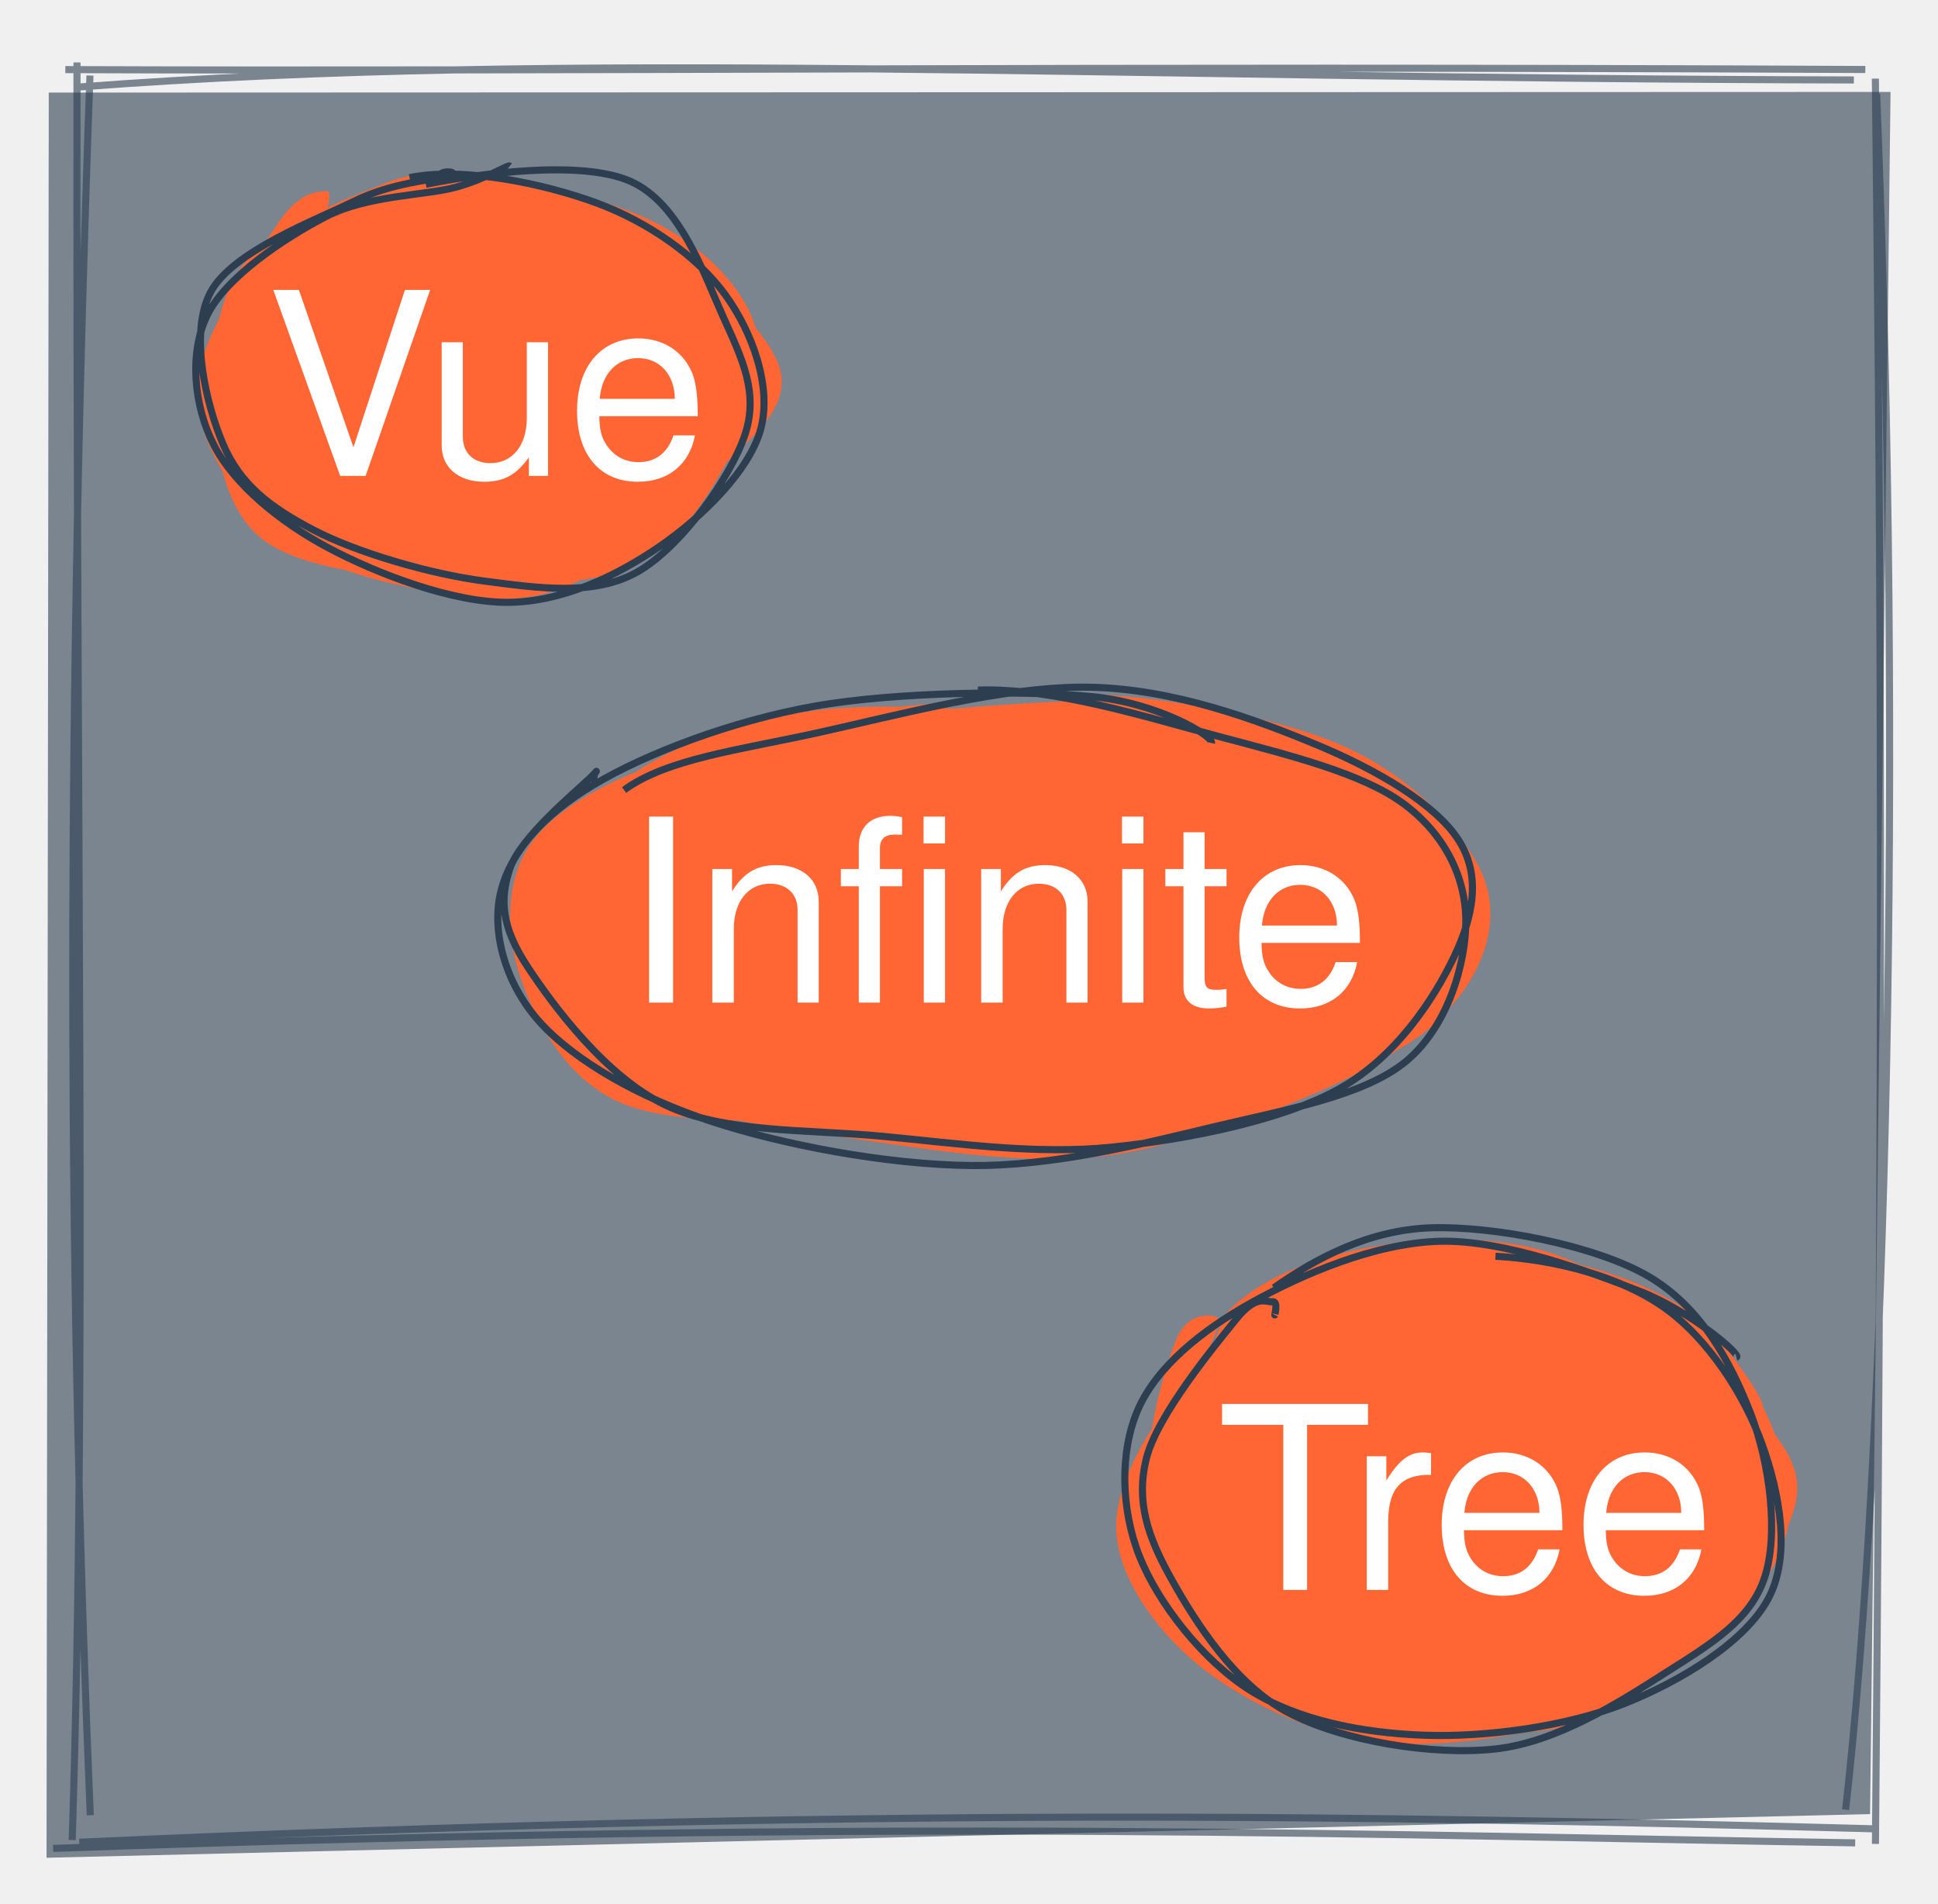
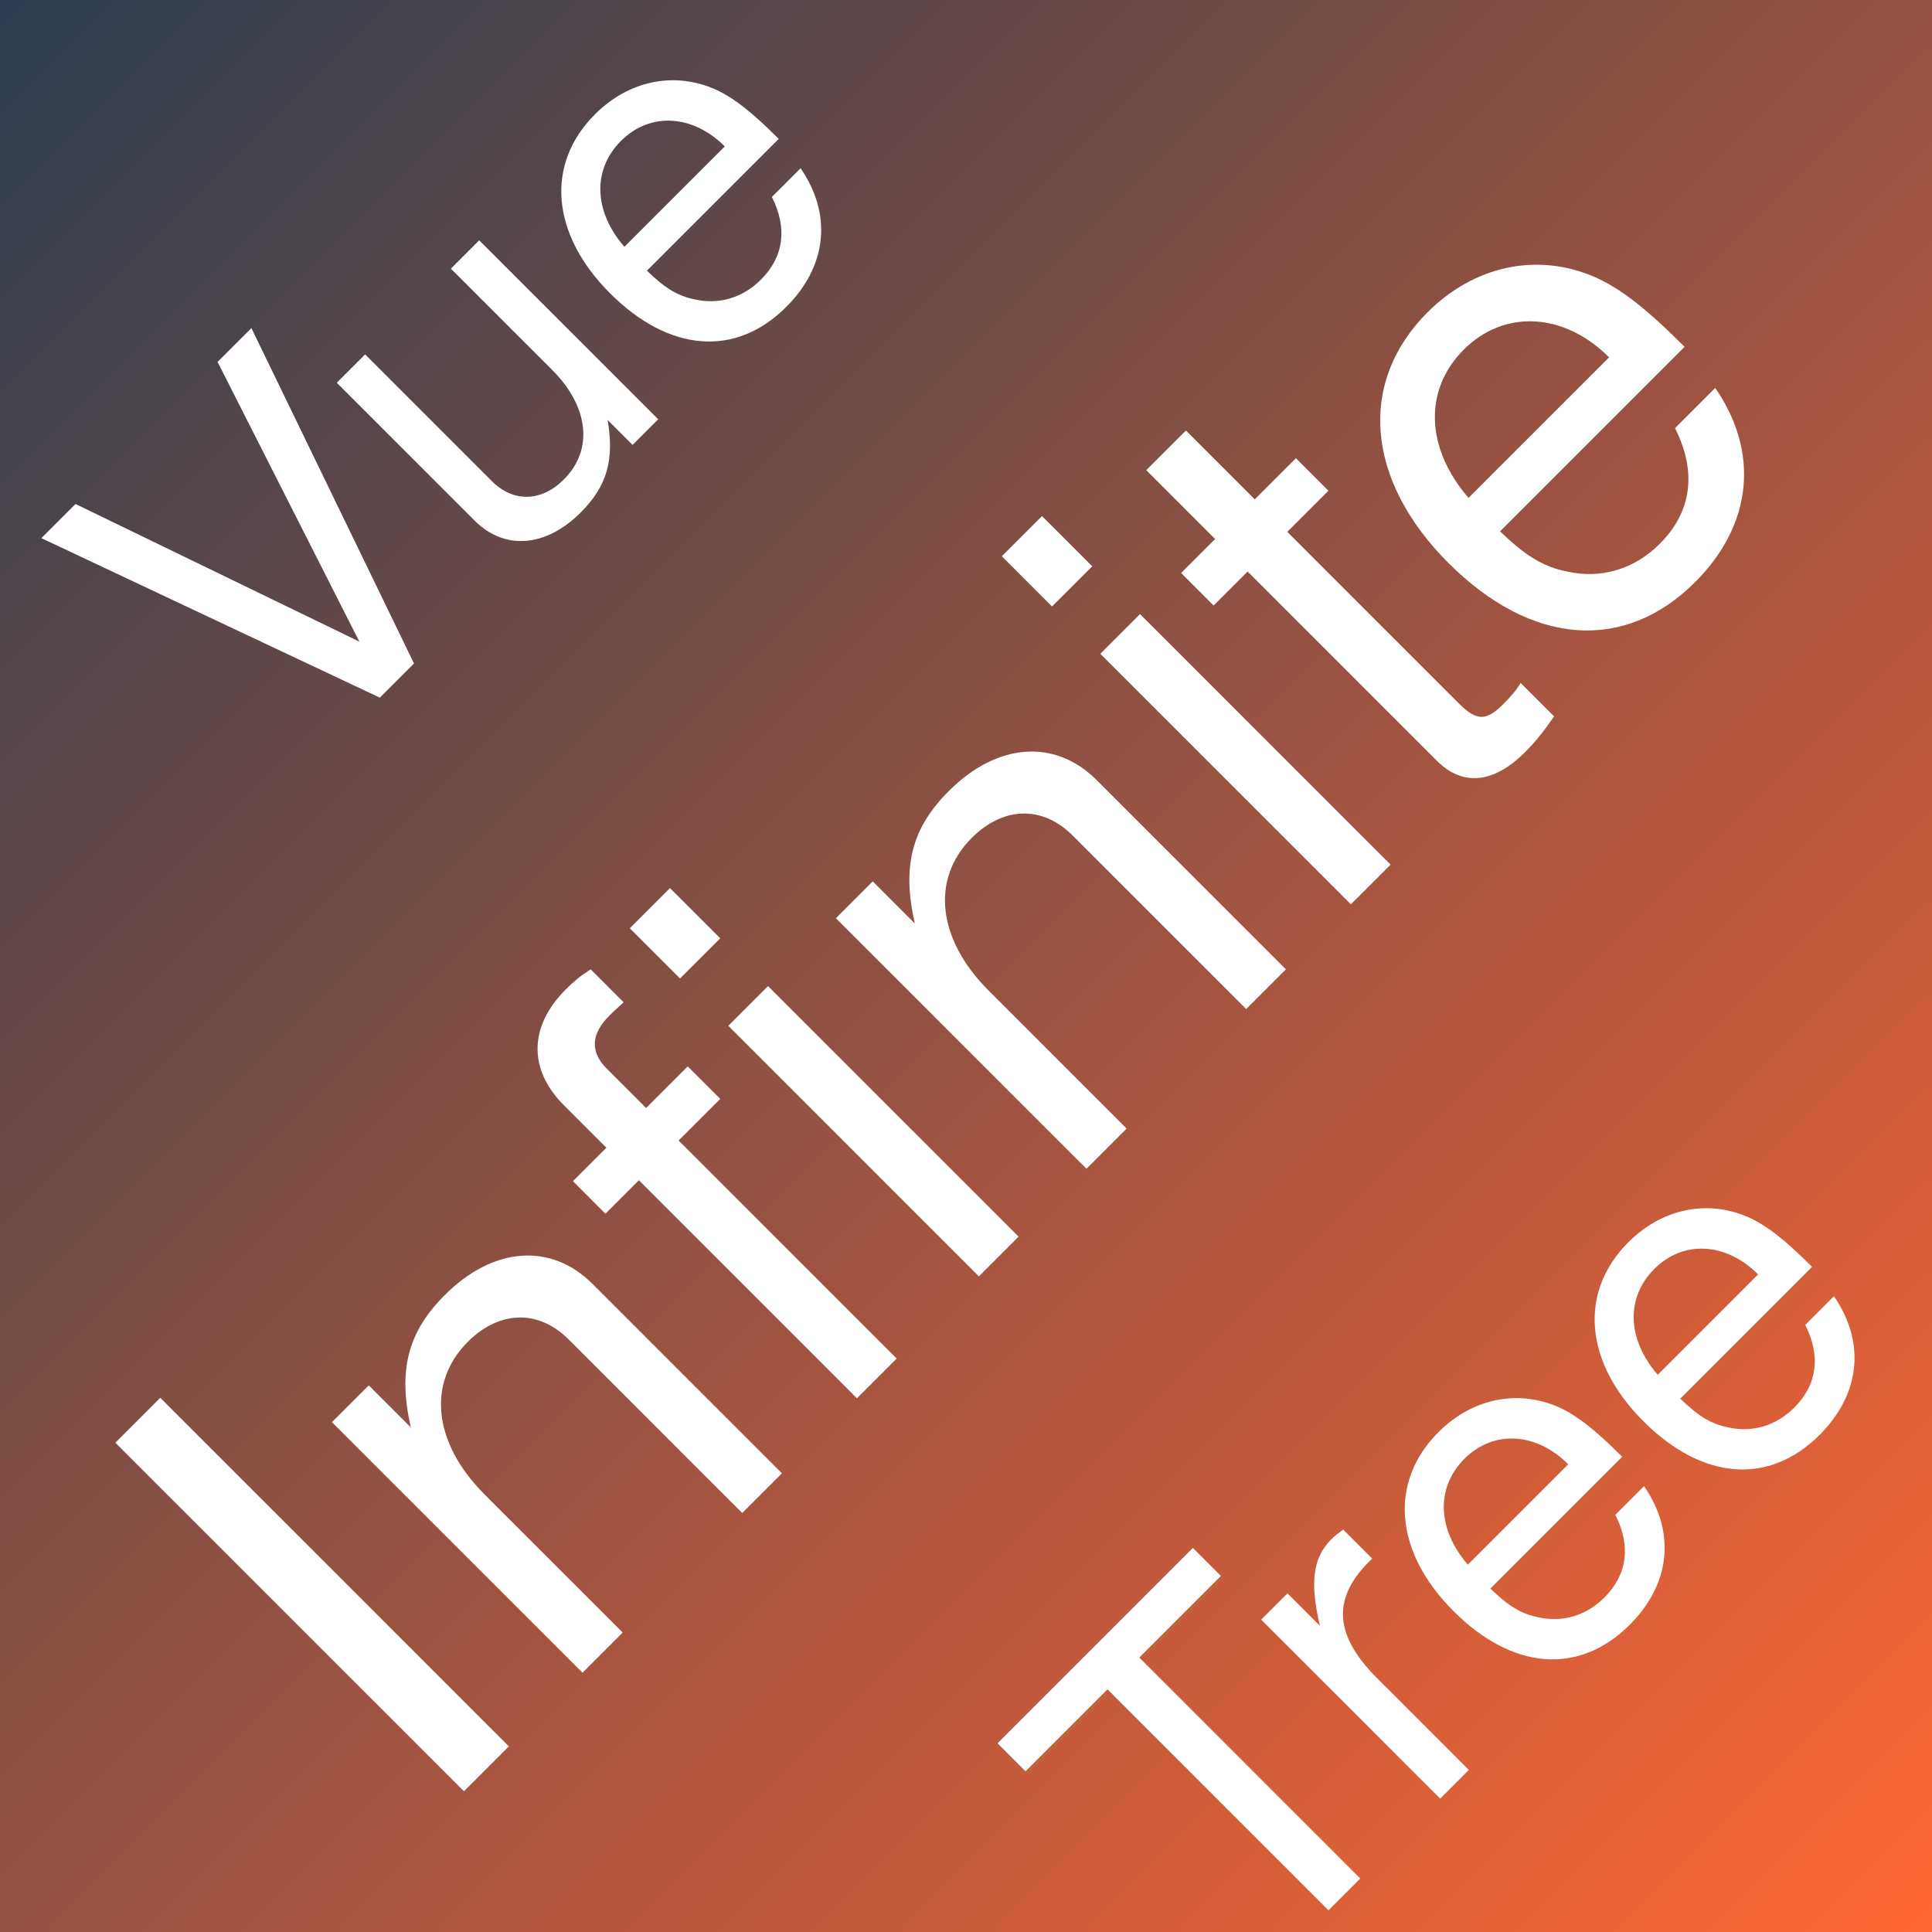
- <svg xmlns="http://www.w3.org/2000/svg" version="1.1" viewBox="0 0 273.547 268.691">
+ <svg xmlns="http://www.w3.org/2000/svg" width="400" height="400">
  <defs>
-     <style>
-       @font-face {
-         font-family: "Virgil";
-         src: url("https://excalidraw.com/FG_Virgil.woff2");
-       }
-       @font-face {
-         font-family: "Cascadia";
-         src: url("https://excalidraw.com/Cascadia.woff2");
-       }
-     </style>
+     <linearGradient id="svg_2" x1="0" y1="0" x2="1" y2="1">
+       <stop stop-color="#2c3e50" offset="0" />
+       <stop stop-color="#ff6633" offset="1" />
+     </linearGradient>
  </defs>
-   <g stroke-opacity="0.6" fill-opacity="0.6" transform="translate(10 10) rotate(0 126.7734 124.3457)">
-     <path d="M-3.117 3.068 L256.847 2.976 L253.956 246.041 L-3.43 252.205" stroke="none" stroke-width="0" fill="#2c3e50" />
-     <path d="M1.133 2.282 C70.866 -3.019, 143.568 1.067, 251.672 1.286 M-0.781 -0.176 C72.275 0.104, 143.165 -0.719, 253.287 -0.19 M254.888 3.251 C258.692 97.976, 256.254 194.744, 250.505 245.417 M254.706 1.097 C255.269 55.496, 255.985 110.375, 254.717 250.253 M251.857 250.103 C188.32 249.103, 117.887 246.541, -2.505 250.889 M254.814 248.13 C184.017 246.212, 111.506 245.015, 1.192 250.015 M2.74 246.204 C-0.18 176.109, -0.884 100.195, 2.697 0.659 M0.192 249.703 C2.336 181.749, 0.709 113.265, 0.869 -1.186" stroke="#2c3e50" stroke-width="1" fill="none" />
+   <g>
+     <rect x="-1" y="-1" width="402" height="402" id="canvas_background" fill="url(#svg_2)" />
+     <g id="canvasGrid" display="none">
+       <rect id="svg_1" width="100%" height="100%" x="0" y="0" stroke-width="0" fill="url(#gridpattern)" />
+     </g>
  </g>
-   <g transform="translate(28.51172 24.52734) rotate(0 39.49414 29.87305)">
-     <path d="M14.747 7.132 C20.391 2.935, 29.766 0.909, 38.012 0.889 C46.258 0.869, 57.546 3.576, 64.223 7.012 C70.899 10.449, 76.372 16.005, 78.071 21.506 C79.77 27.008, 77.414 34.33, 74.415 40.023 C71.416 45.715, 67.033 52.766, 60.076 55.664 C53.12 58.562, 41.25 58.079, 32.675 57.411 C24.1 56.743, 13.799 55.606, 8.627 51.654 C3.455 47.702, 2.132 40.145, 1.642 33.699 C1.153 27.252, 1.619 18.382, 5.692 12.975 C9.764 7.567, 20.587 3.412, 26.078 1.255 C31.569 -0.902, 38.391 -0.347, 38.637 0.031 M18.244 5.075 C24.038 2.19, 34.72 0.13, 42.443 0.914 C50.167 1.697, 58.05 5.291, 64.585 9.777 C71.119 14.263, 80.391 22.367, 81.65 27.83 C82.91 33.293, 77.342 37.42, 72.142 42.554 C66.942 47.688, 57.778 56.039, 50.449 58.635 C43.119 61.23, 35.11 59.664, 28.165 58.128 C21.22 56.591, 13.592 54.106, 8.779 49.415 C3.966 44.725, -1.039 37.055, -0.715 29.986 C-0.392 22.917, 7.679 11.592, 10.719 7.001 C13.758 2.41, 16.395 2.552, 17.522 2.441 C18.648 2.33, 17.356 5.542, 17.48 6.336" stroke="none" stroke-width="0" fill="#ff6633" />
-     <path d="M29.3 0.544 C36.85 -1.014, 48.301 1.377, 55.725 4.129 C63.149 6.881, 69.983 11.759, 73.844 17.058 C77.705 22.358, 80.428 30.006, 78.891 35.925 C77.354 41.845, 70.579 48.48, 64.623 52.574 C58.667 56.668, 50.963 60.456, 43.155 60.488 C35.346 60.52, 24.68 56.455, 17.772 52.765 C10.865 49.076, 4.547 43.822, 1.709 38.352 C-1.129 32.883, -1.897 25.339, 0.743 19.95 C3.382 14.561, 11.696 9.028, 17.546 6.019 C23.396 3.009, 31.526 3.079, 35.843 1.893 C40.159 0.708, 43.176 -1.314, 43.447 -1.094 M31.593 1.486 C39.008 -0.01, 53.5 -2.031, 60.487 1.068 C67.474 4.167, 70.827 14.109, 73.516 20.078 C76.205 26.047, 78.639 30.856, 76.62 36.881 C74.601 42.905, 67.541 52.791, 61.403 56.224 C55.265 59.657, 47.404 58.47, 39.793 57.477 C32.181 56.485, 21.862 53.47, 15.734 50.271 C9.606 47.072, 5.445 43.878, 3.025 38.283 C0.605 32.688, -1.855 22.434, 1.216 16.701 C4.286 10.968, 15.875 6.617, 21.446 3.884 C27.016 1.151, 32.6 0.93, 34.638 0.302 C36.677 -0.327, 33.804 -0.495, 33.675 0.111" stroke="#2c3e50" stroke-width="1" fill="none" />
-   </g>
-   <g transform="translate(37.0293 34.16602) rotate(0 31.5 20.5)">
-     <text x="63" y="33" font-family="Helvetica" font-size="36px" fill="#fff" text-anchor="end" style="white-space: pre;">Vue</text>
-   </g>
-   <g transform="translate(71.50977 99.10352) rotate(0 68.61523 32.08398)">
-     <path d="M16.799 10.887 C22.868 6.299, 32.594 2.606, 43.259 1.204 C53.924 -0.197, 69.04 1.247, 80.791 2.476 C92.541 3.706, 104.629 5.196, 113.761 8.581 C122.893 11.965, 132.134 17.344, 135.583 22.784 C139.032 28.223, 137.372 36.199, 134.456 41.218 C131.539 46.238, 126.341 49.109, 118.085 52.899 C109.829 56.69, 96.286 62.49, 84.918 63.962 C73.549 65.435, 61.2 63.345, 49.871 61.736 C38.543 60.128, 24.686 58.366, 16.948 54.311 C9.21 50.255, 5.505 43.033, 3.442 37.404 C1.379 31.774, -1.003 26.039, 4.569 20.534 C10.141 15.028, 26.739 7.79, 36.873 4.374 C47.007 0.957, 64.914 -0.401, 65.374 0.036 M81.368 -1.228 C93.106 -0.756, 108.689 2.072, 118.006 6.16 C127.323 10.247, 134.37 17.62, 137.27 23.297 C140.17 28.974, 138.817 35.103, 135.406 40.221 C131.995 45.339, 124.984 50.24, 116.804 54.005 C108.624 57.771, 98.105 61.854, 86.326 62.813 C74.548 63.771, 57.949 60.852, 46.132 59.757 C34.316 58.661, 22.805 59.768, 15.427 56.239 C8.049 52.709, 3.866 44.626, 1.862 38.582 C-0.142 32.538, -0.181 25.083, 3.403 19.973 C6.988 14.864, 14.439 10.987, 23.367 7.925 C32.296 4.863, 46.548 2.974, 56.977 1.603 C67.405 0.232, 81.405 -0.283, 85.938 -0.303 C90.472 -0.322, 84.815 0.823, 84.177 1.488" stroke="none" stroke-width="0" fill="#ff6633" />
-     <path d="M66.527 -1.703 C77.099 -2.063, 90.206 2.087, 100.216 4.758 C110.226 7.429, 120.725 9.989, 126.588 14.323 C132.45 18.657, 135.338 24.695, 135.39 30.763 C135.442 36.831, 132.834 45.866, 126.899 50.73 C120.963 55.594, 110.03 57.502, 99.777 59.947 C89.524 62.391, 77.219 65.534, 65.381 65.397 C53.544 65.259, 38.835 62.457, 28.752 59.121 C18.67 55.785, 9.828 50.719, 4.886 45.382 C-0.057 40.046, -2.132 32.716, -0.904 27.1 C0.324 21.484, 4.866 16.107, 12.254 11.686 C19.643 7.265, 31.715 2.655, 43.426 0.574 C55.138 -1.506, 73.18 -1.66, 82.525 -0.794 C91.871 0.071, 99.742 4.731, 99.5 5.767 M16.577 12.403 C22.613 7.985, 32.861 6.753, 43.847 4.335 C54.833 1.917, 70.746 -2.385, 82.493 -2.106 C94.24 -1.827, 105.687 2.419, 114.33 6.01 C122.973 9.602, 131.127 14.437, 134.352 19.443 C137.576 24.449, 136.487 30.188, 133.677 36.045 C130.867 41.902, 125.519 50.127, 117.492 54.585 C109.466 59.044, 96.272 61.682, 85.518 62.796 C74.764 63.909, 63.493 62.258, 52.967 61.267 C42.442 60.275, 30.702 60.834, 22.366 56.845 C14.03 52.857, 6.601 42.893, 2.95 37.336 C-0.701 31.778, -1.02 27.949, 0.459 23.5 C1.938 19.052, 9.763 12.637, 11.826 10.647 C13.889 8.657, 11.292 10.509, 12.837 11.558" stroke="#2c3e50" stroke-width="1" fill="none" />
-   </g>
-   <g transform="translate(87.5 108.5078) rotate(0 53 20.5)">
-     <text x="106" y="33" font-family="Helvetica" font-size="36px" fill="#fff" text-anchor="end" style="white-space: pre;">Infinite</text>
-   </g>
-   <g transform="translate(159.2246 176.0059) rotate(0 46.0293 34.65234)">
-     <path d="M57.032 2.129 C65.412 3.133, 75.258 5.719, 81.308 10.995 C87.359 16.271, 92.464 27.044, 93.334 33.785 C94.204 40.526, 91.216 46.087, 86.53 51.442 C81.845 56.797, 73.839 62.854, 65.221 65.915 C56.604 68.976, 44.016 70.942, 34.824 69.808 C25.633 68.674, 16.151 64.025, 10.072 59.111 C3.993 54.198, -1.228 46.863, -1.651 40.326 C-2.073 33.789, 2.667 25.87, 7.538 19.89 C12.409 13.91, 19.78 7.611, 27.575 4.446 C35.37 1.281, 45.959 0.29, 54.307 0.901 C62.655 1.512, 71.79 4.501, 77.661 8.113 C83.533 11.725, 90.292 22.154, 89.536 22.572 M13.602 9.603 C18.917 3.863, 27.431 1.192, 35.353 -0.18 C43.276 -1.551, 53.253 -1.611, 61.139 1.375 C69.025 4.36, 77.115 12.308, 82.668 17.733 C88.221 23.157, 94.379 28.046, 94.457 33.923 C94.535 39.799, 88.405 47.406, 83.134 52.993 C77.862 58.58, 71.642 65.171, 62.828 67.444 C54.015 69.716, 39.403 68.683, 30.253 66.627 C21.104 64.57, 12.523 60.649, 7.931 55.105 C3.338 49.56, 2.869 40.403, 2.698 33.357 C2.527 26.312, 5.224 16.717, 6.906 12.831 C8.588 8.944, 12.065 9.542, 12.789 10.039 C13.514 10.536, 10.548 15.404, 11.251 15.812" stroke="none" stroke-width="0" fill="#ff6633" />
-     <path d="M51.859 1.299 C60.292 1.776, 69.38 4.108, 75.653 8.531 C81.926 12.954, 87.042 20.992, 89.497 27.837 C91.952 34.683, 93.622 43.503, 90.382 49.604 C87.141 55.704, 78.146 61.222, 70.053 64.44 C61.96 67.657, 50.624 69.215, 41.826 68.907 C33.028 68.598, 23.965 66.792, 17.265 62.589 C10.564 58.385, 4.265 50.305, 1.625 43.687 C-1.016 37.07, -1.213 28.859, 1.423 22.883 C4.058 16.908, 10.353 11.784, 17.438 7.835 C24.524 3.886, 34.788 -0.552, 43.937 -0.81 C53.085 -1.068, 65.345 3.56, 72.332 6.287 C79.319 9.015, 86.772 15.323, 85.86 15.554 M20.588 5.754 C26.396 1.644, 33.985 -2.435, 42.784 -2.712 C51.583 -2.988, 65.87 -0.258, 73.382 4.097 C80.893 8.452, 85.105 16.334, 87.851 23.418 C90.598 30.501, 91.853 40.492, 89.862 46.599 C87.871 52.707, 82.257 56.022, 75.904 60.064 C69.55 64.107, 60.619 69.914, 51.741 70.857 C42.863 71.8, 30.239 69.726, 22.634 65.725 C15.029 61.723, 9.452 52.83, 6.111 46.849 C2.769 40.868, 1.072 35.94, 2.587 29.84 C4.102 23.741, 12.239 13.939, 15.202 10.252 C18.166 6.565, 19.449 7.832, 20.369 7.72 C21.289 7.608, 20.635 9.74, 20.72 9.581" stroke="#2c3e50" stroke-width="1" fill="none" />
-   </g>
-   <g transform="translate(169.0898 191.4023) rotate(0 36.5 20.5)">
-     <text x="73" y="33" font-family="Helvetica" font-size="36px" fill="#fff" text-anchor="end" style="white-space: pre;">Tree</text>
+   <g>
+     <text transform="rotate(-45 94.85014,78.73438) " xml:space="preserve" text-anchor="start" font-family="Helvetica, Arial, sans-serif" font-size="100" id="svg_3" y="113.736" x="7.727" stroke-width="0" stroke="#ff6633" fill="#ffffff">Vue</text>
+     <text transform="rotate(-45 197.5902,200.5561) " stroke="#ff6633" xml:space="preserve" text-anchor="start" font-family="Helvetica, Arial, sans-serif" font-size="140" id="svg_5" y="249.19" x="-8.636" stroke-width="0" fill="#ffffff">Infinite</text>
+     <text transform="rotate(-45 303.2337,317.8224) " xml:space="preserve" text-anchor="start" font-family="Helvetica, Arial, sans-serif" font-size="100" id="svg_6" y="352.827" x="202.273" stroke-width="0" stroke="#ff6633" fill="#ffffff">Tree</text>
  </g>
</svg>
